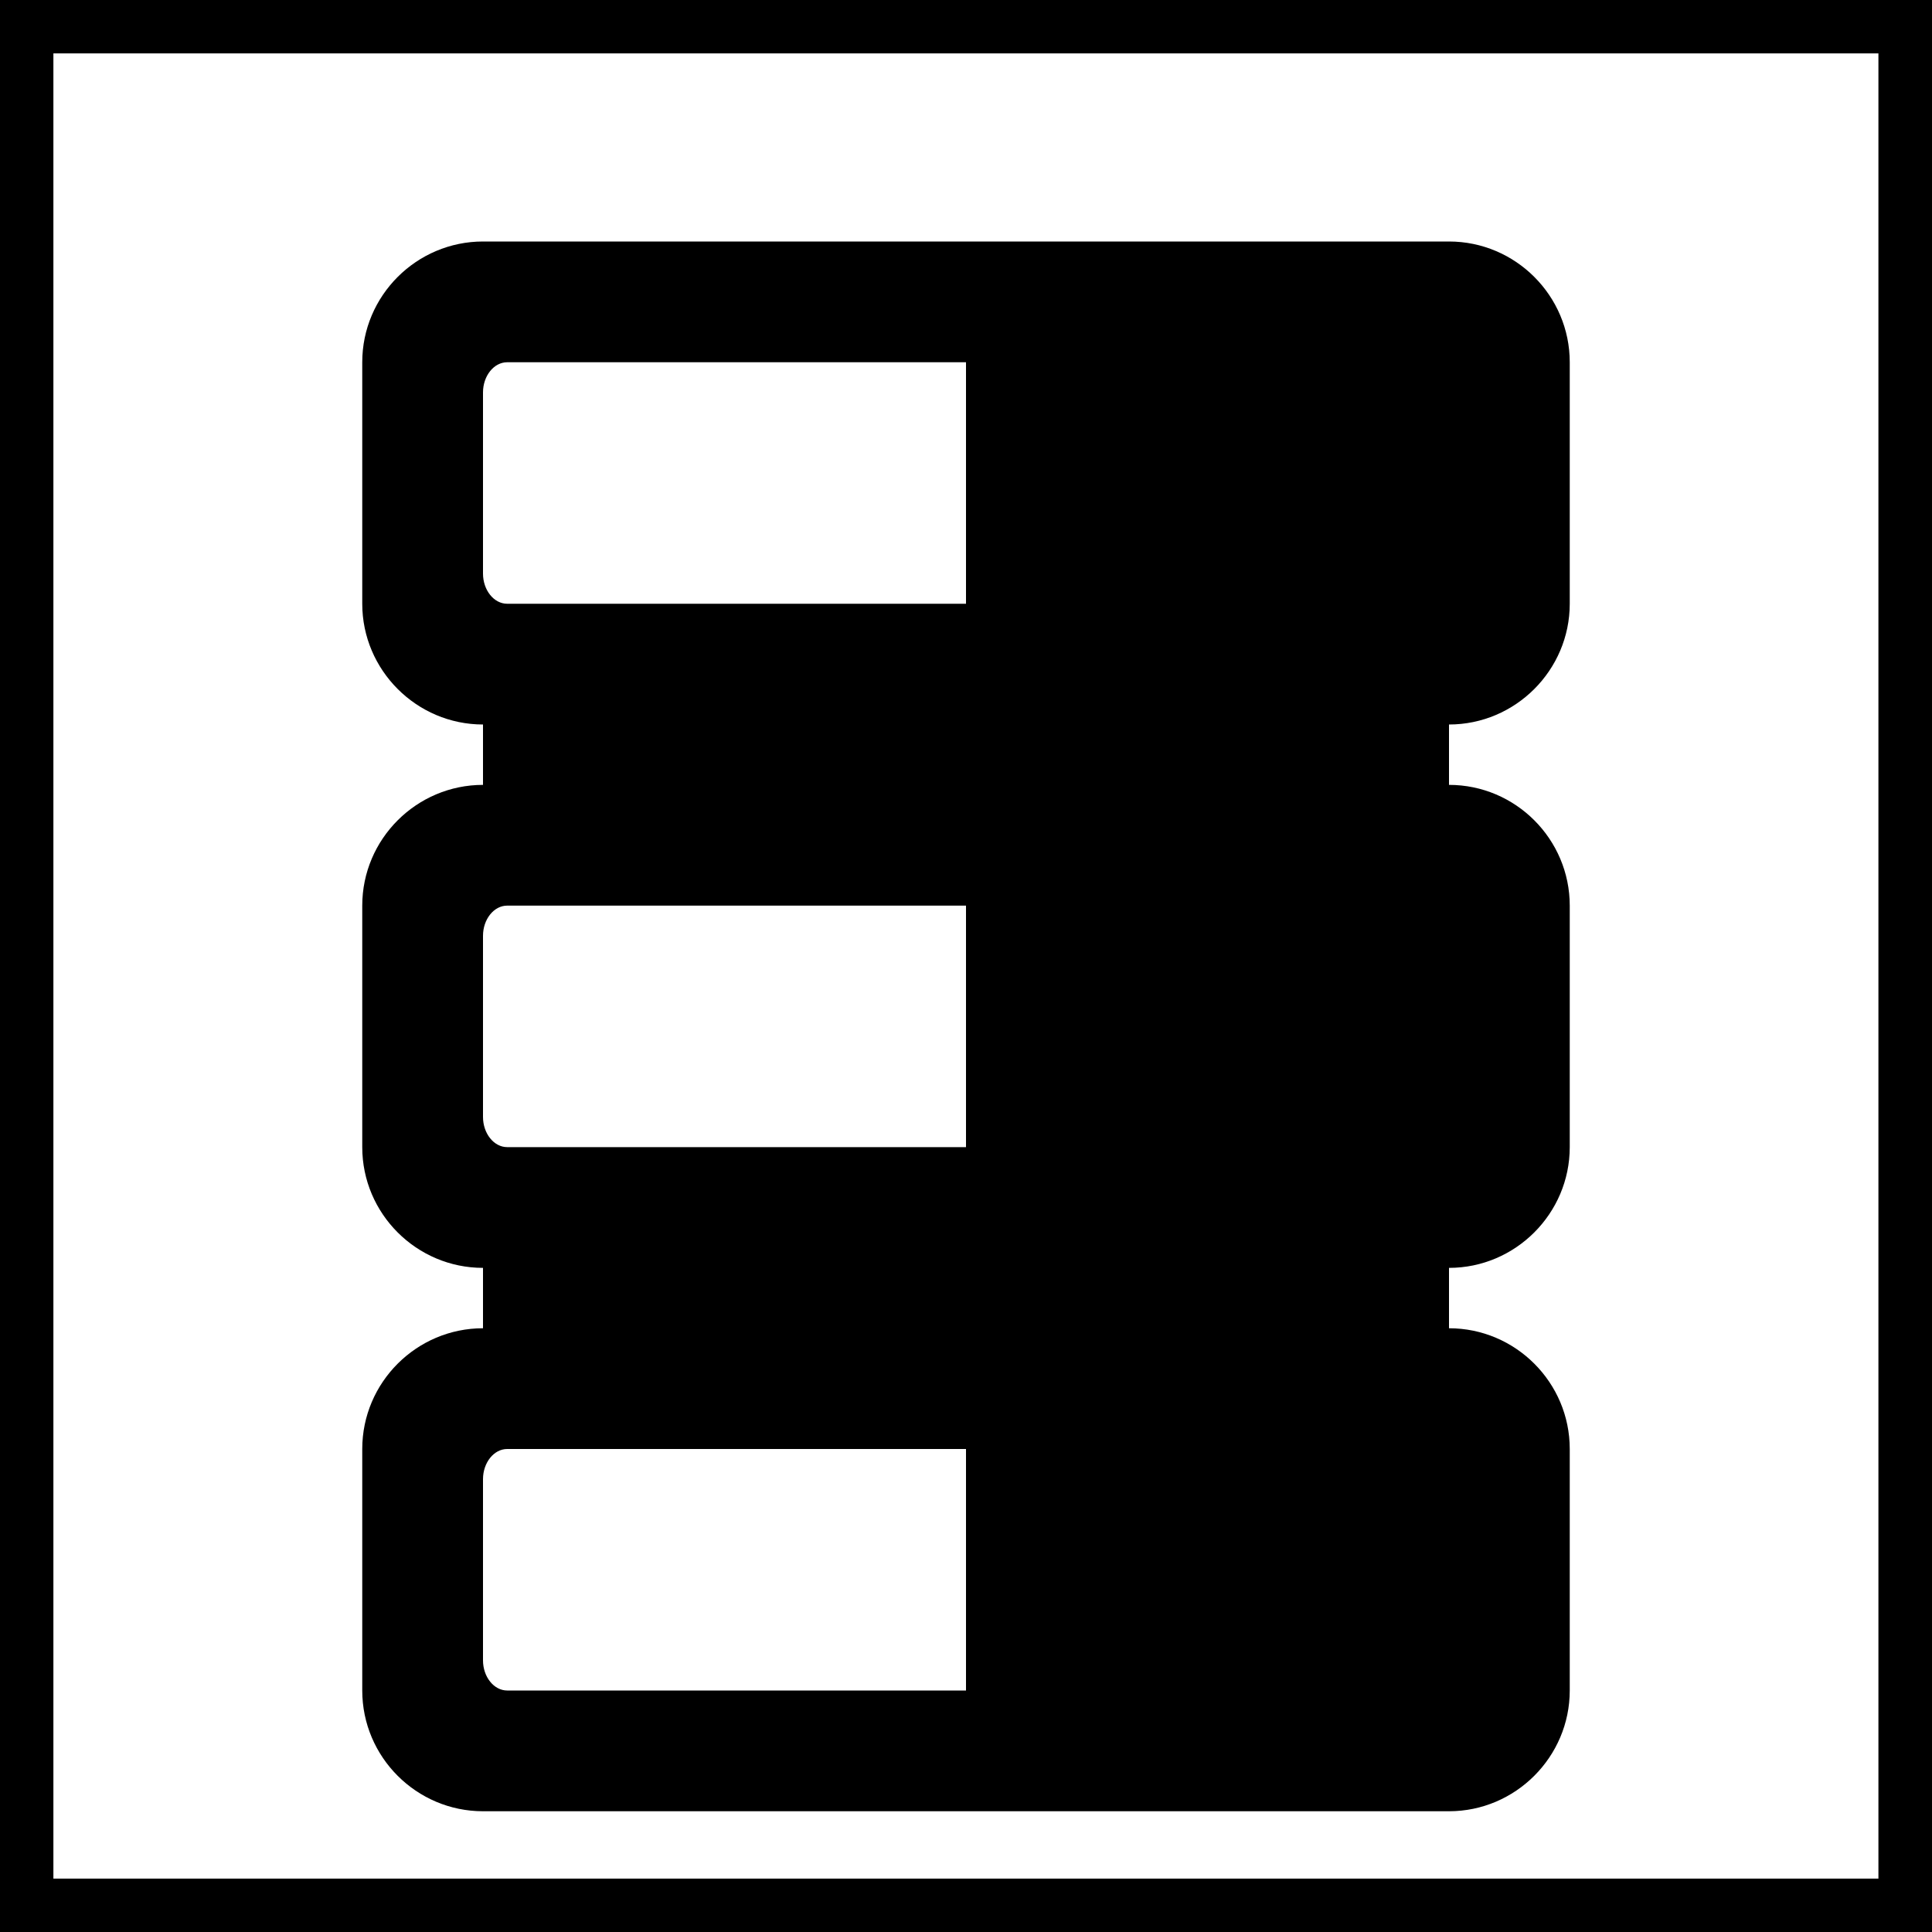
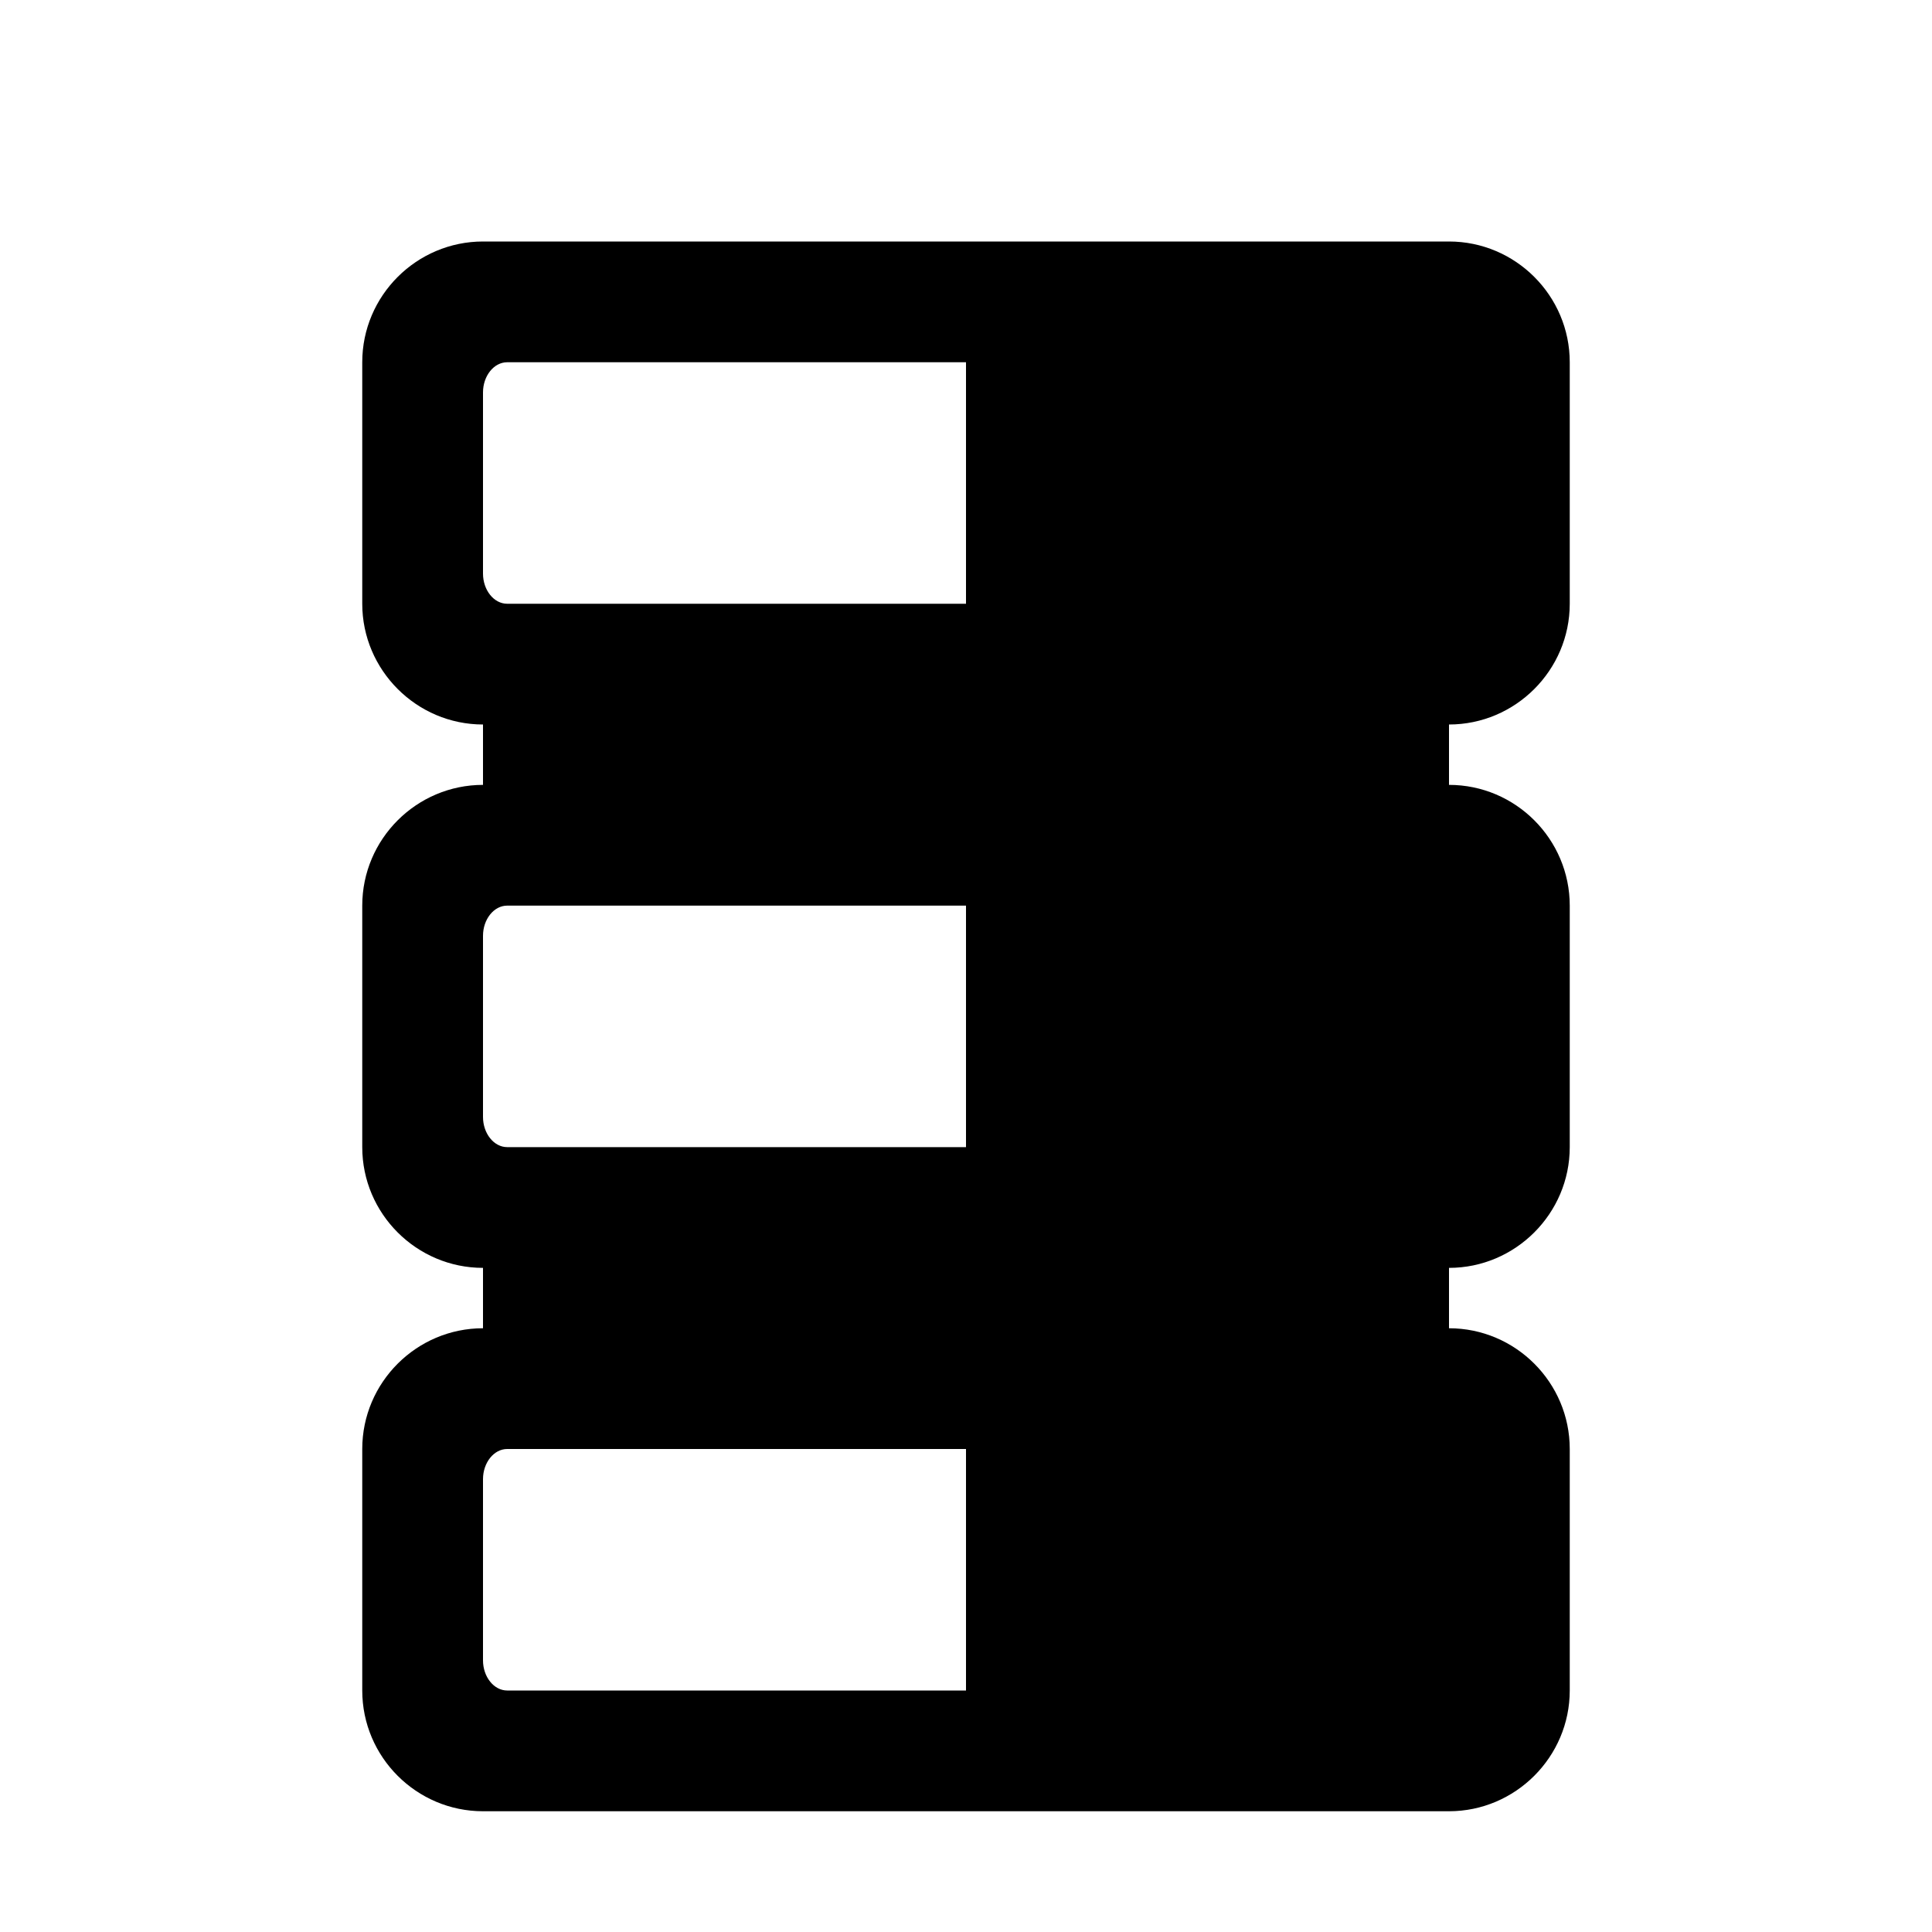
<svg xmlns="http://www.w3.org/2000/svg" version="1.1" id="Layer_1" text-rendering="geometricPrecision" shape-rendering="geometricPrecision" image-rendering="optimizeQuality" x="0px" y="0px" width="1024px" height="1024px" viewBox="0 0 1024 1024" style="enable-background:new 0 0 1024 1024;" xml:space="preserve">
  <path id="curve0" d="M768,704c35.3,0,64,28.8,64,64v128c0,35.2-28.8,64-64,64H256c-35.2,0-64-28.7-64-64V768  c0-35.3,28.8-64,64-64v-32c-35.2,0-64-28.7-64-64V480c0-35.3,28.8-64,64-64v-32c-35.2,0-64-28.8-64-64V192c0-35.3,28.8-64,64-64h512  c35.3,0,64,28.8,64,64v128c0,35.2-28.8,64-64,64v32c35.3,0,64,28.8,64,64v128c0,35.2-28.8,64-64,64V704z M268.8,768  c-7,0-12.8,7.2-12.8,16v96c0,8.8,5.8,16,12.8,16H512V768H268.8z M268.8,192c-7,0-12.8,7.2-12.8,16v96c0,8.8,5.8,16,12.8,16H512V192  H268.8z M268.8,480c-7,0-12.8,7.2-12.8,16v96c0,8.8,5.8,16,12.8,16H512V480H268.8z" />
-   <path d="M0,0v1024h1024V0H0z M995.7,995.7H28.3V28.3h967.3V995.7z" />
</svg>
